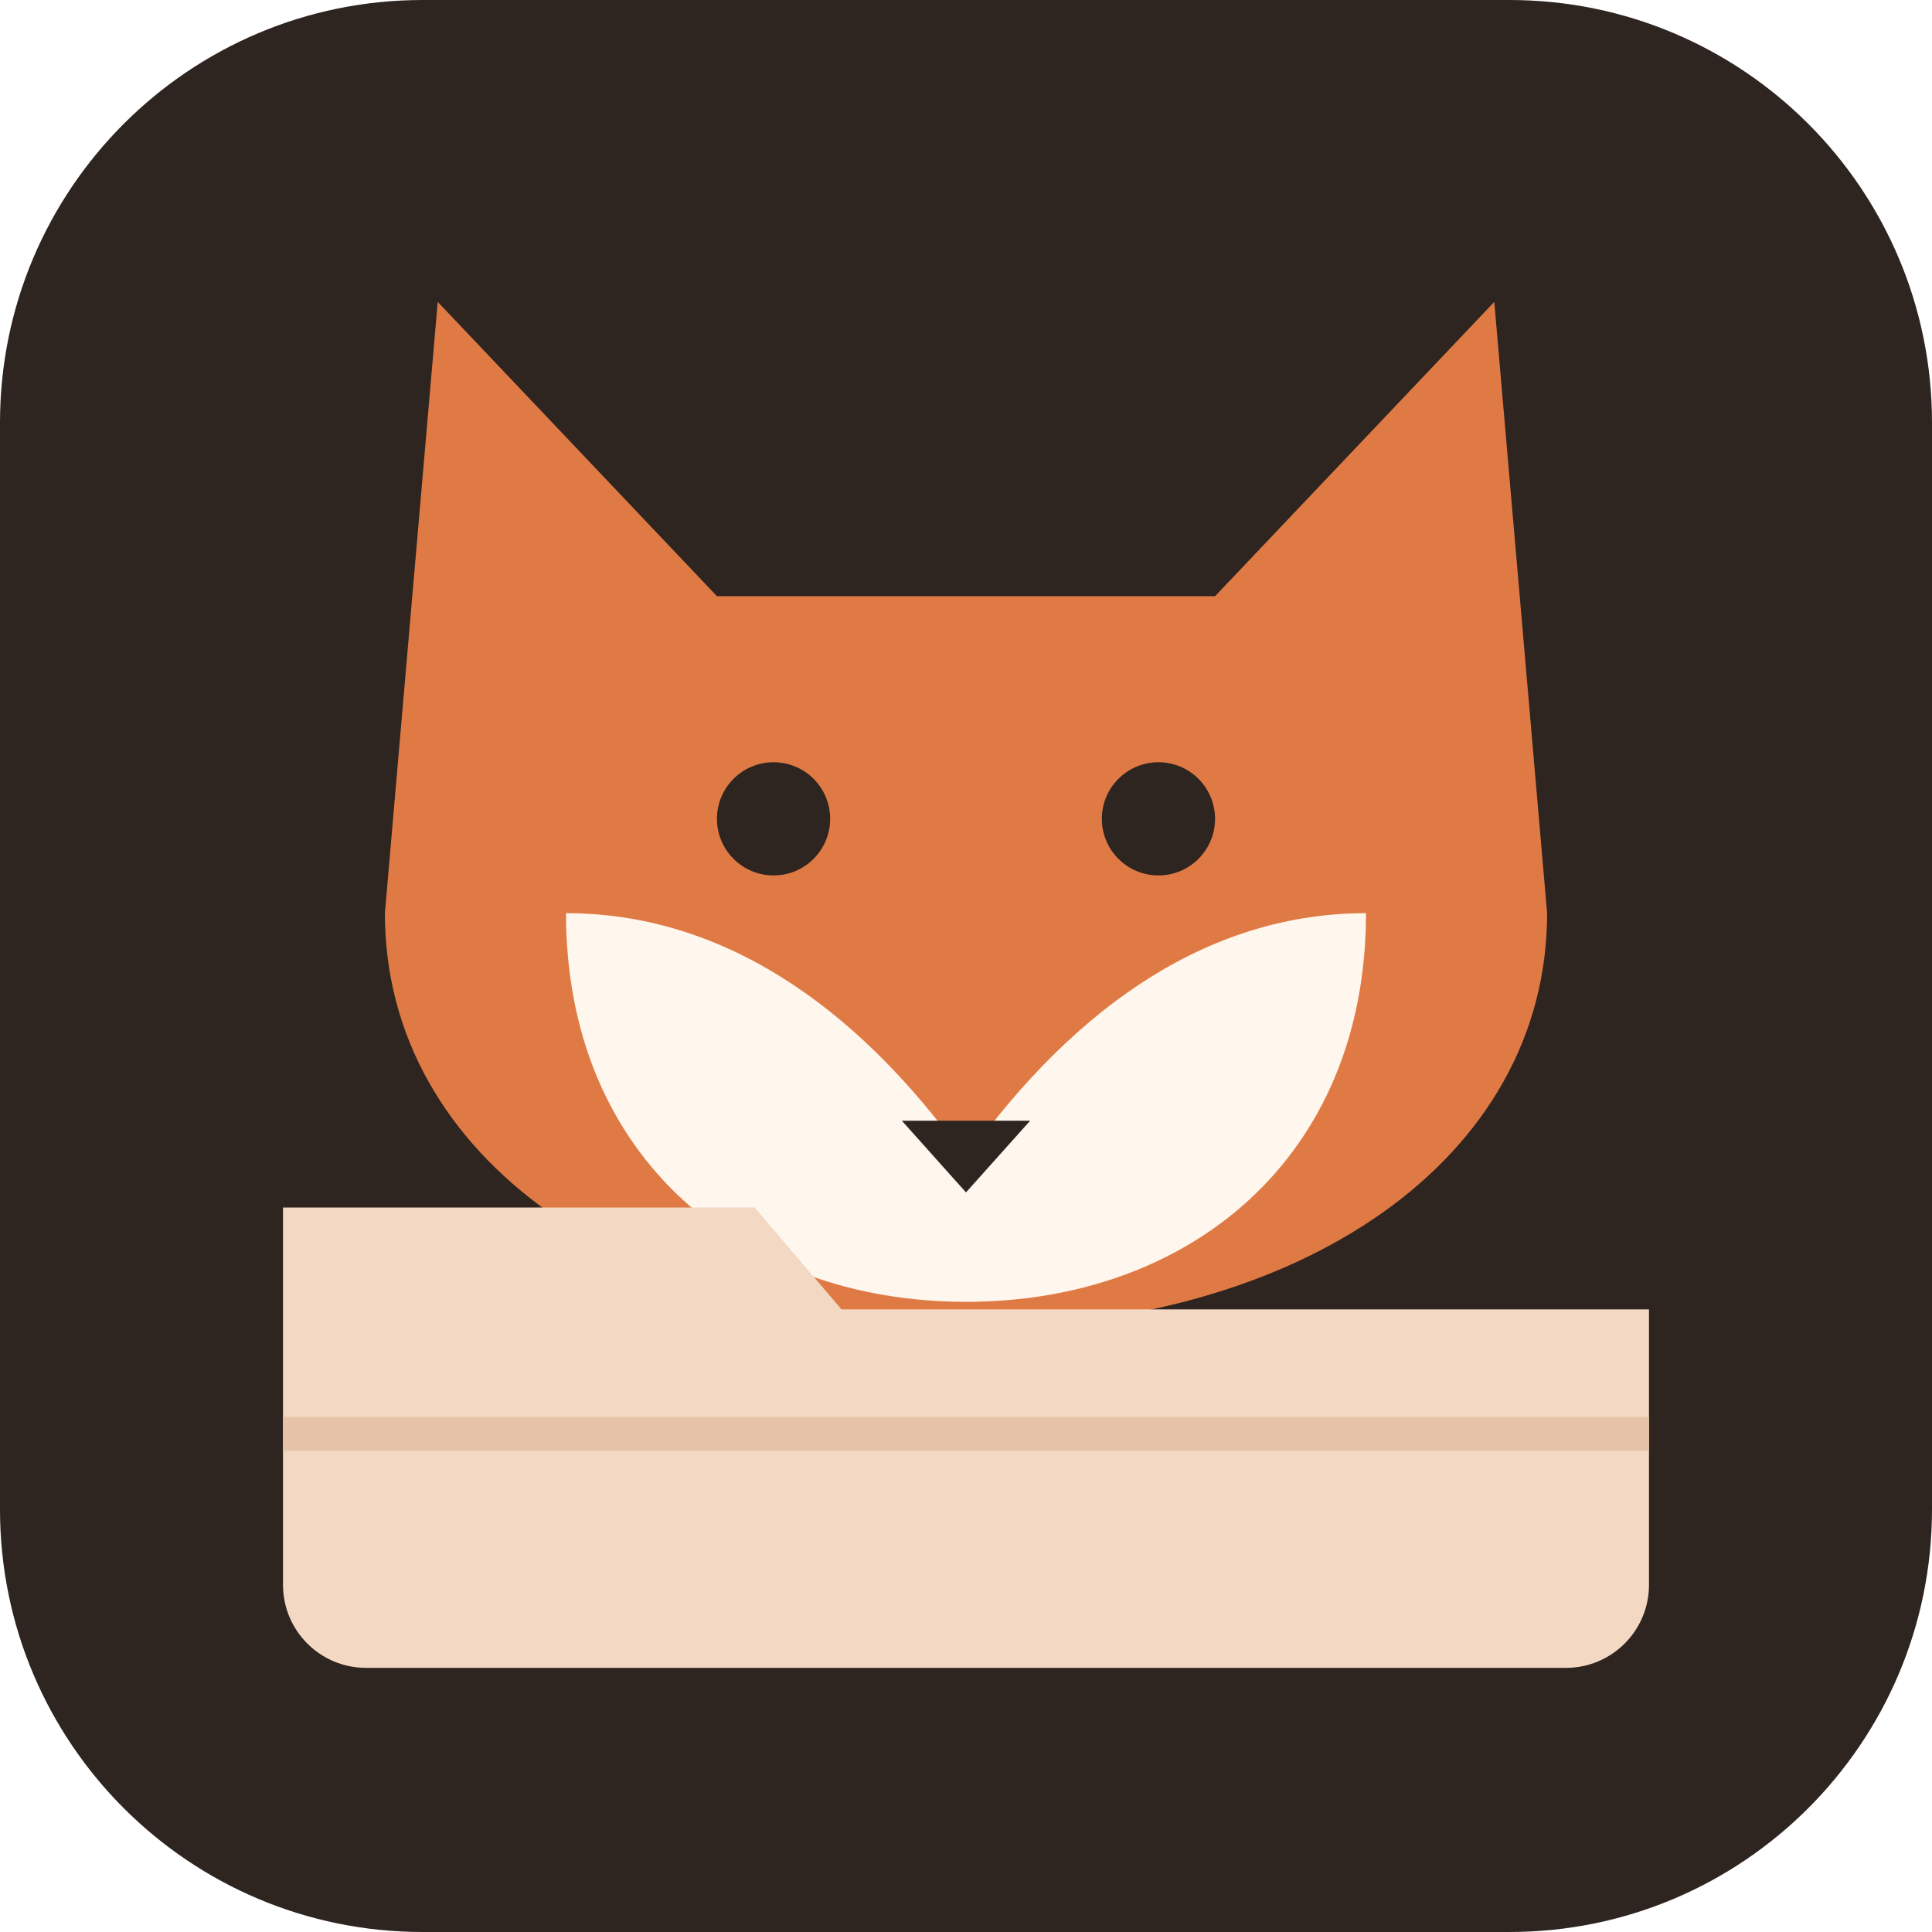
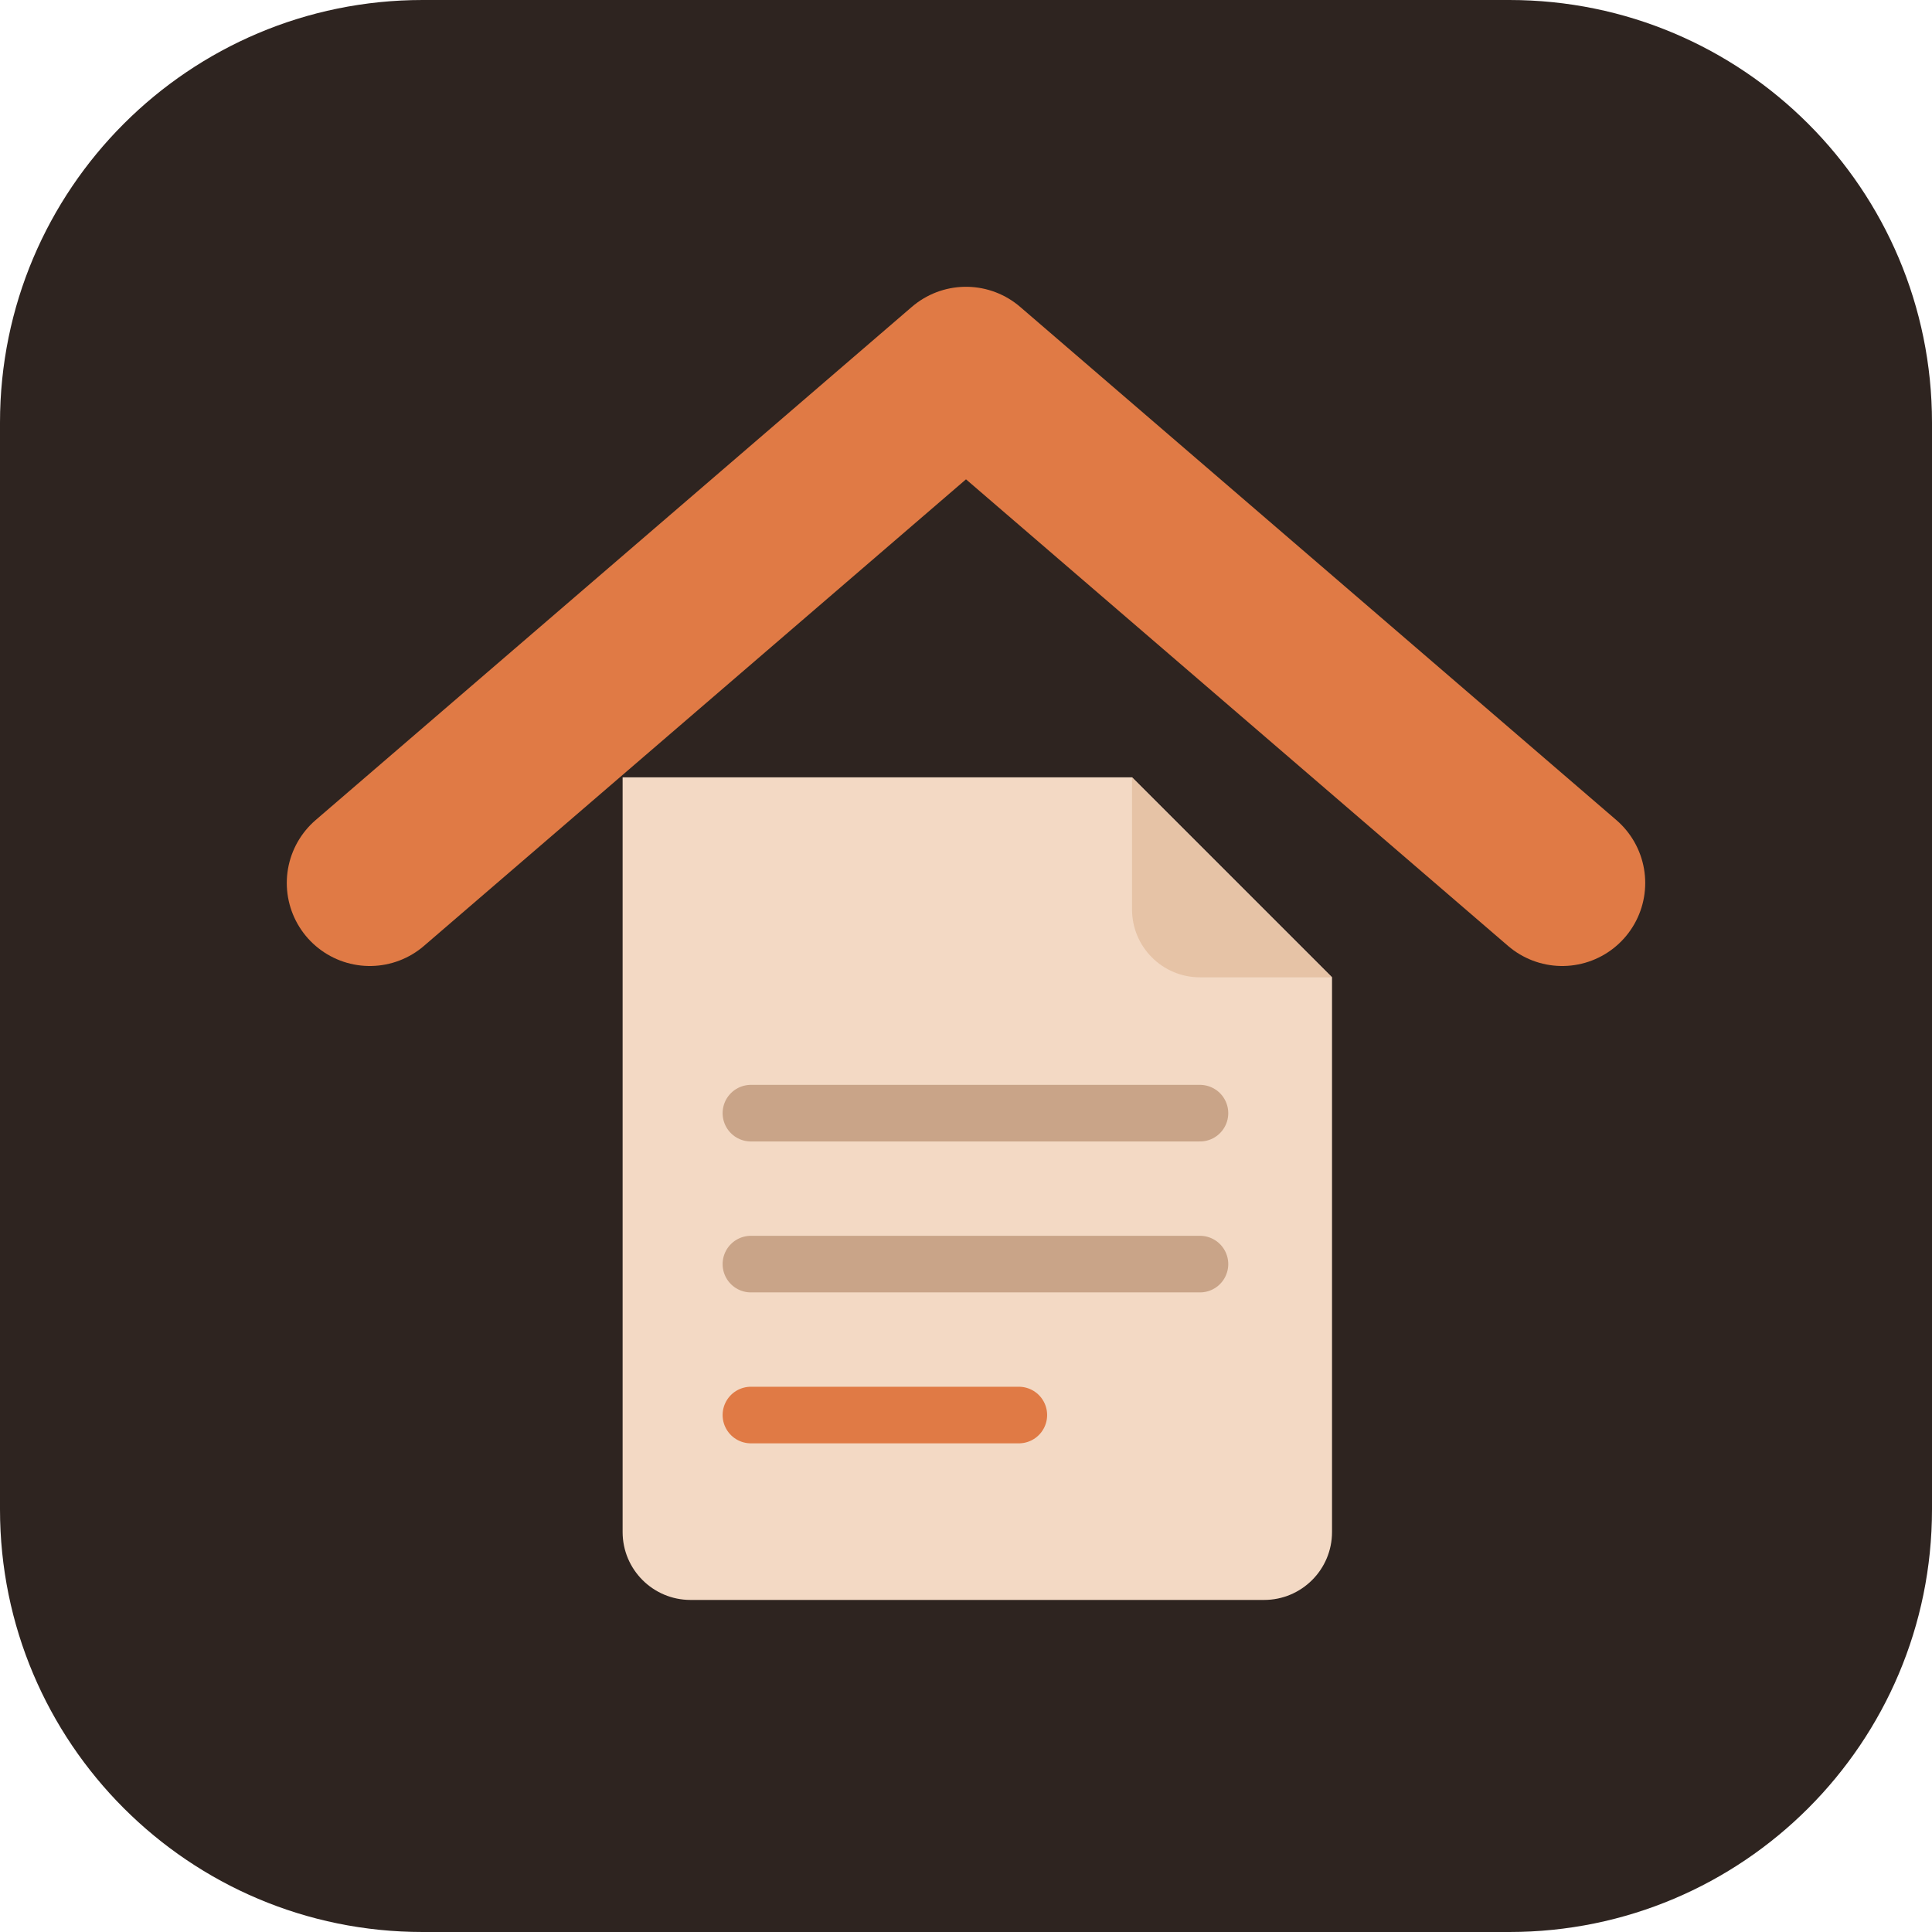
<svg xmlns="http://www.w3.org/2000/svg" viewBox="0 0 1024 1024">
  <rect width="1024" height="1024" rx="224" fill="#2E2420" />
-   <path d="M232 160 L380 316 H644 L792 160 L820 484 C820 614 690 704 512 704 C334 704 204 614 204 484 Z" fill="#E07A45" />
-   <path d="M300 484 C380 484 452 530 512 614 C572 530 644 484 724 484 C724 614 630 690 512 690 C394 690 300 614 300 484 Z" fill="#FFF6EE" />
-   <circle cx="410" cy="434" r="30" fill="#2E2420" />
-   <circle cx="614" cy="434" r="30" fill="#2E2420" />
-   <path d="M478 594 H546 L512 632 Z" fill="#2E2420" />
-   <path d="M150 640 H400 L446 694 H874 V840 A44 44 0 0 1 830 884 H194 A44 44 0 0 1 150 840 Z" fill="#F3D9C4" />
-   <path d="M150 760 H874" stroke="#E6C3A6" stroke-width="18" />
+   <path d="M196 468 L512 196 L828 468" fill="none" stroke="#E07A45" stroke-width="88" stroke-linecap="round" stroke-linejoin="round" />
+   <path d="M330 412 H600 L706 518 V812 A36 36 0 0 1 670 848 H366 A36 36 0 0 1 330 812 Z" fill="#F3D9C4" />
+   <path d="M600 412 V482 A36 36 0 0 0 636 518 H706 Z" fill="#E6C3A6" />
+   <path d="M398 590 H636 M398 670 H636" stroke="#C9A488" stroke-width="30" stroke-linecap="round" />
+   <path d="M398 750 H540" stroke="#E07A45" stroke-width="30" stroke-linecap="round" />
</svg>
